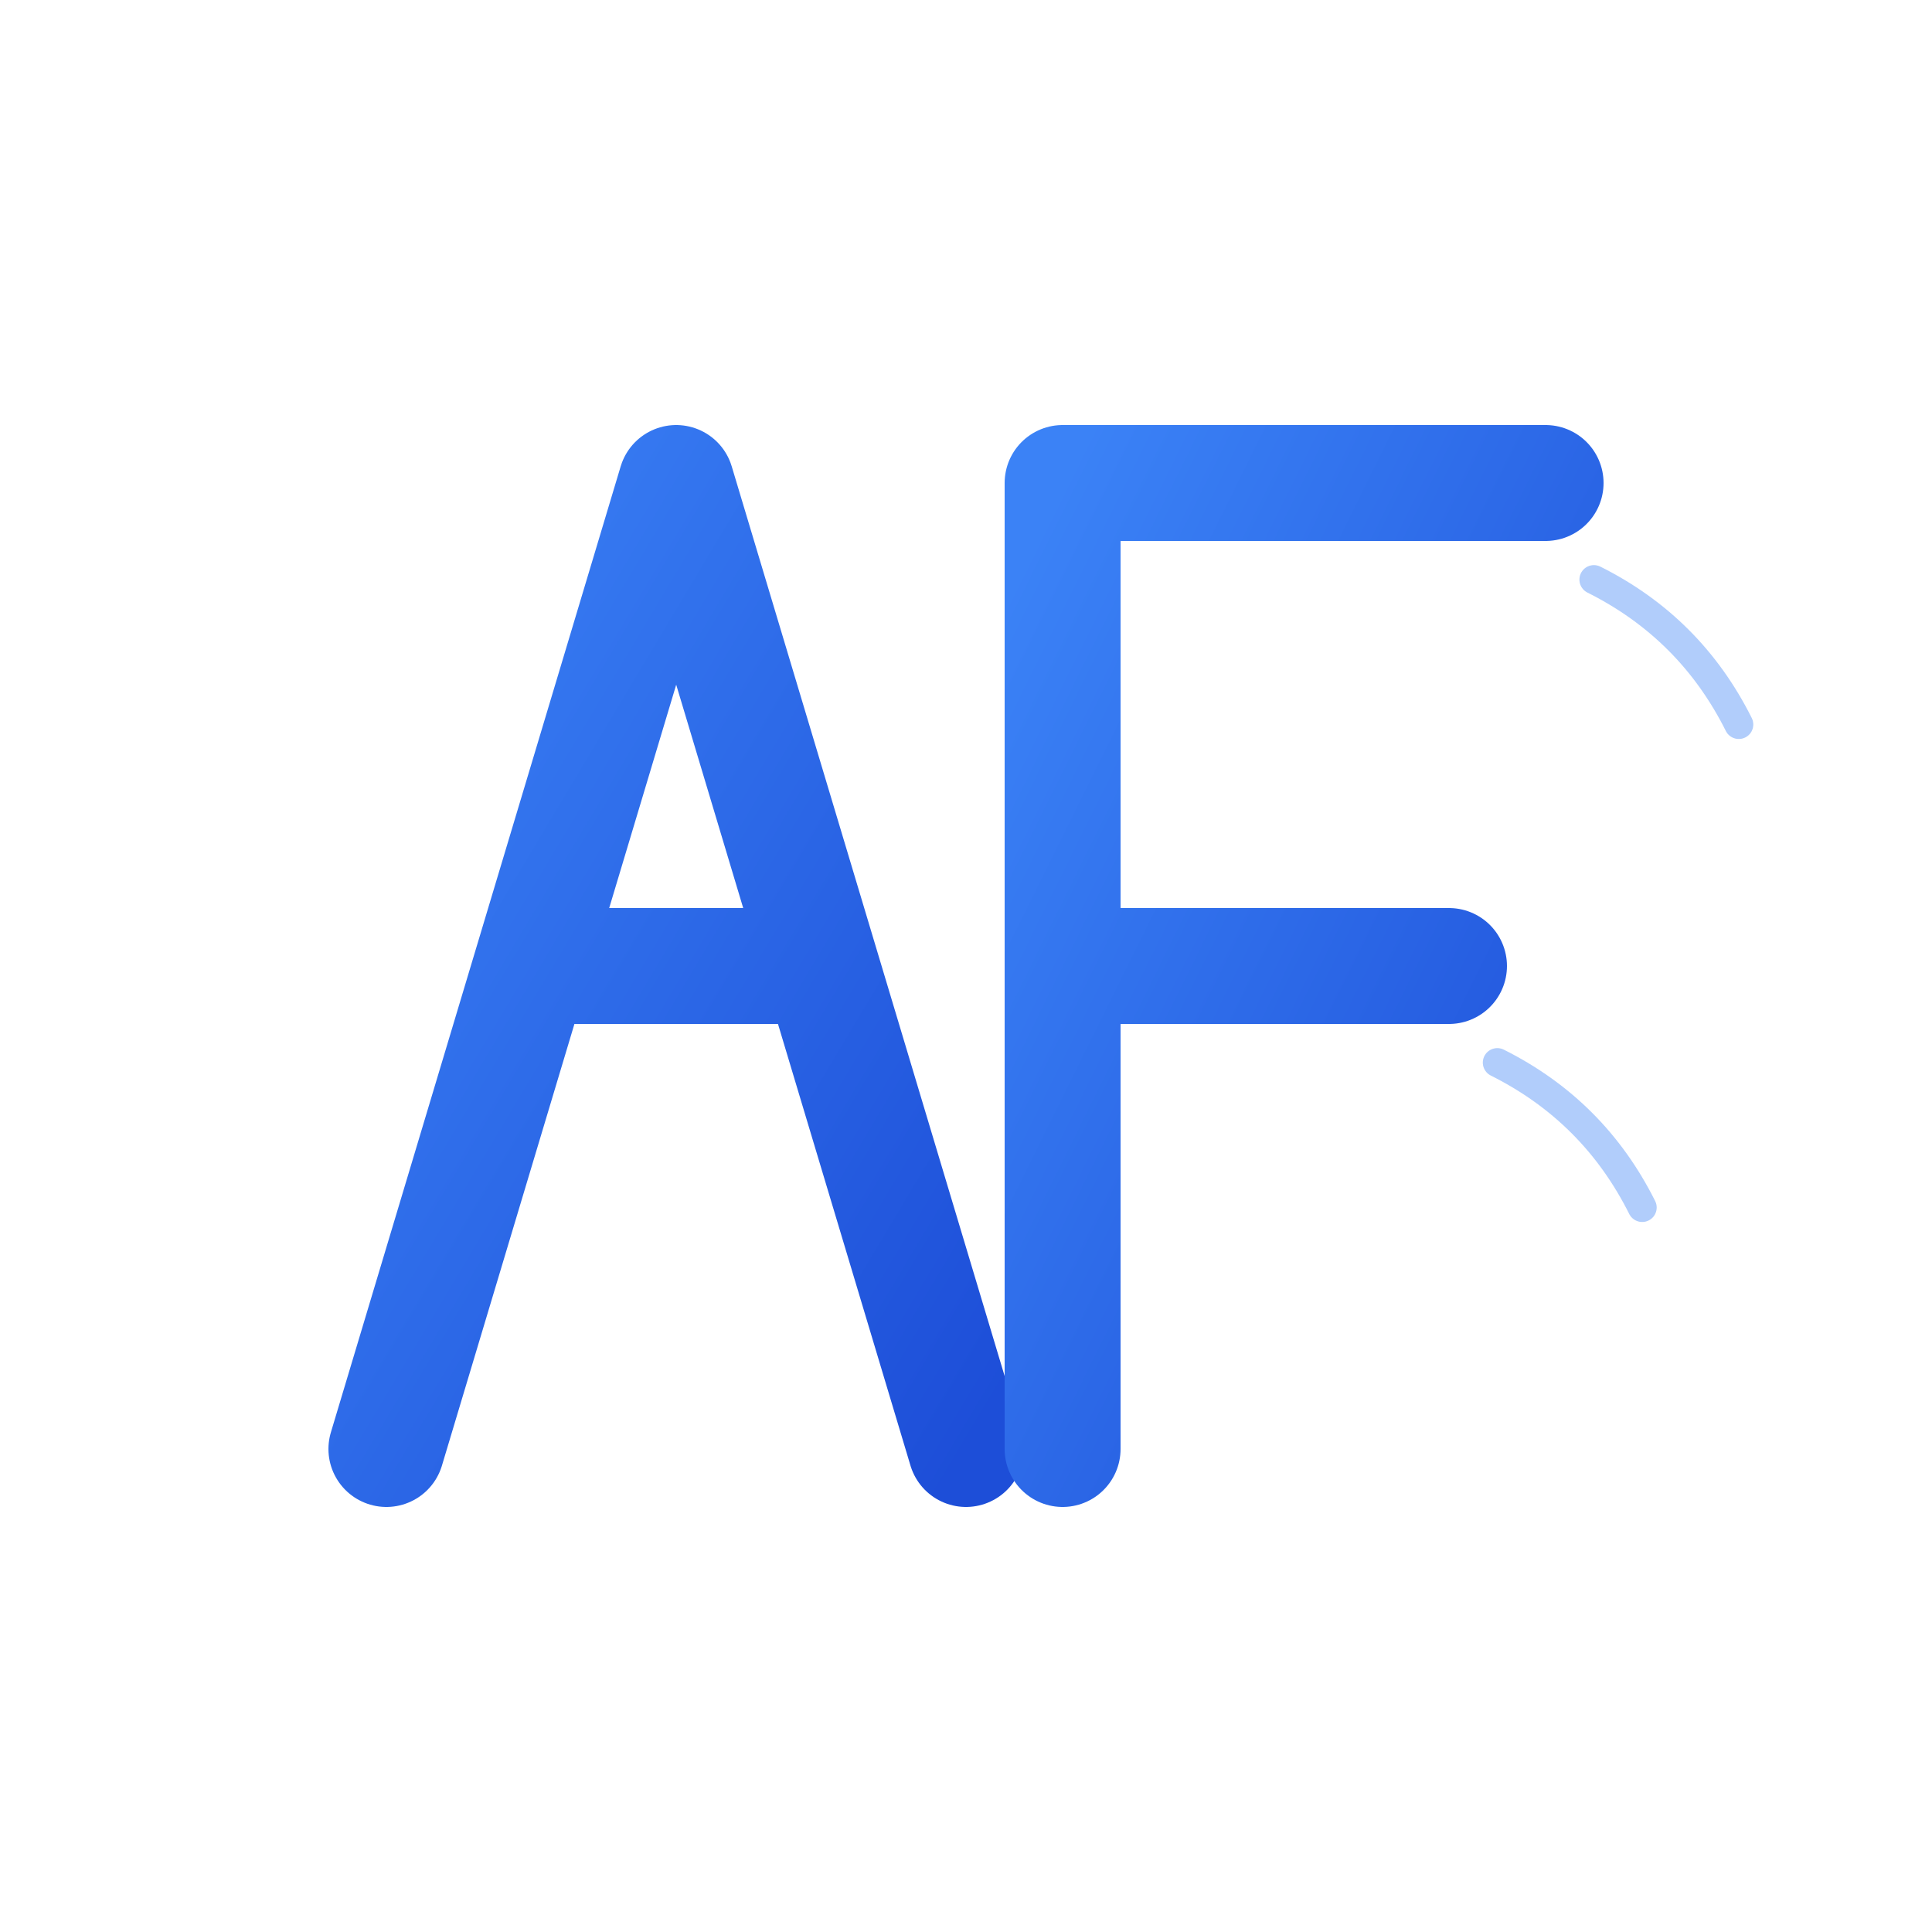
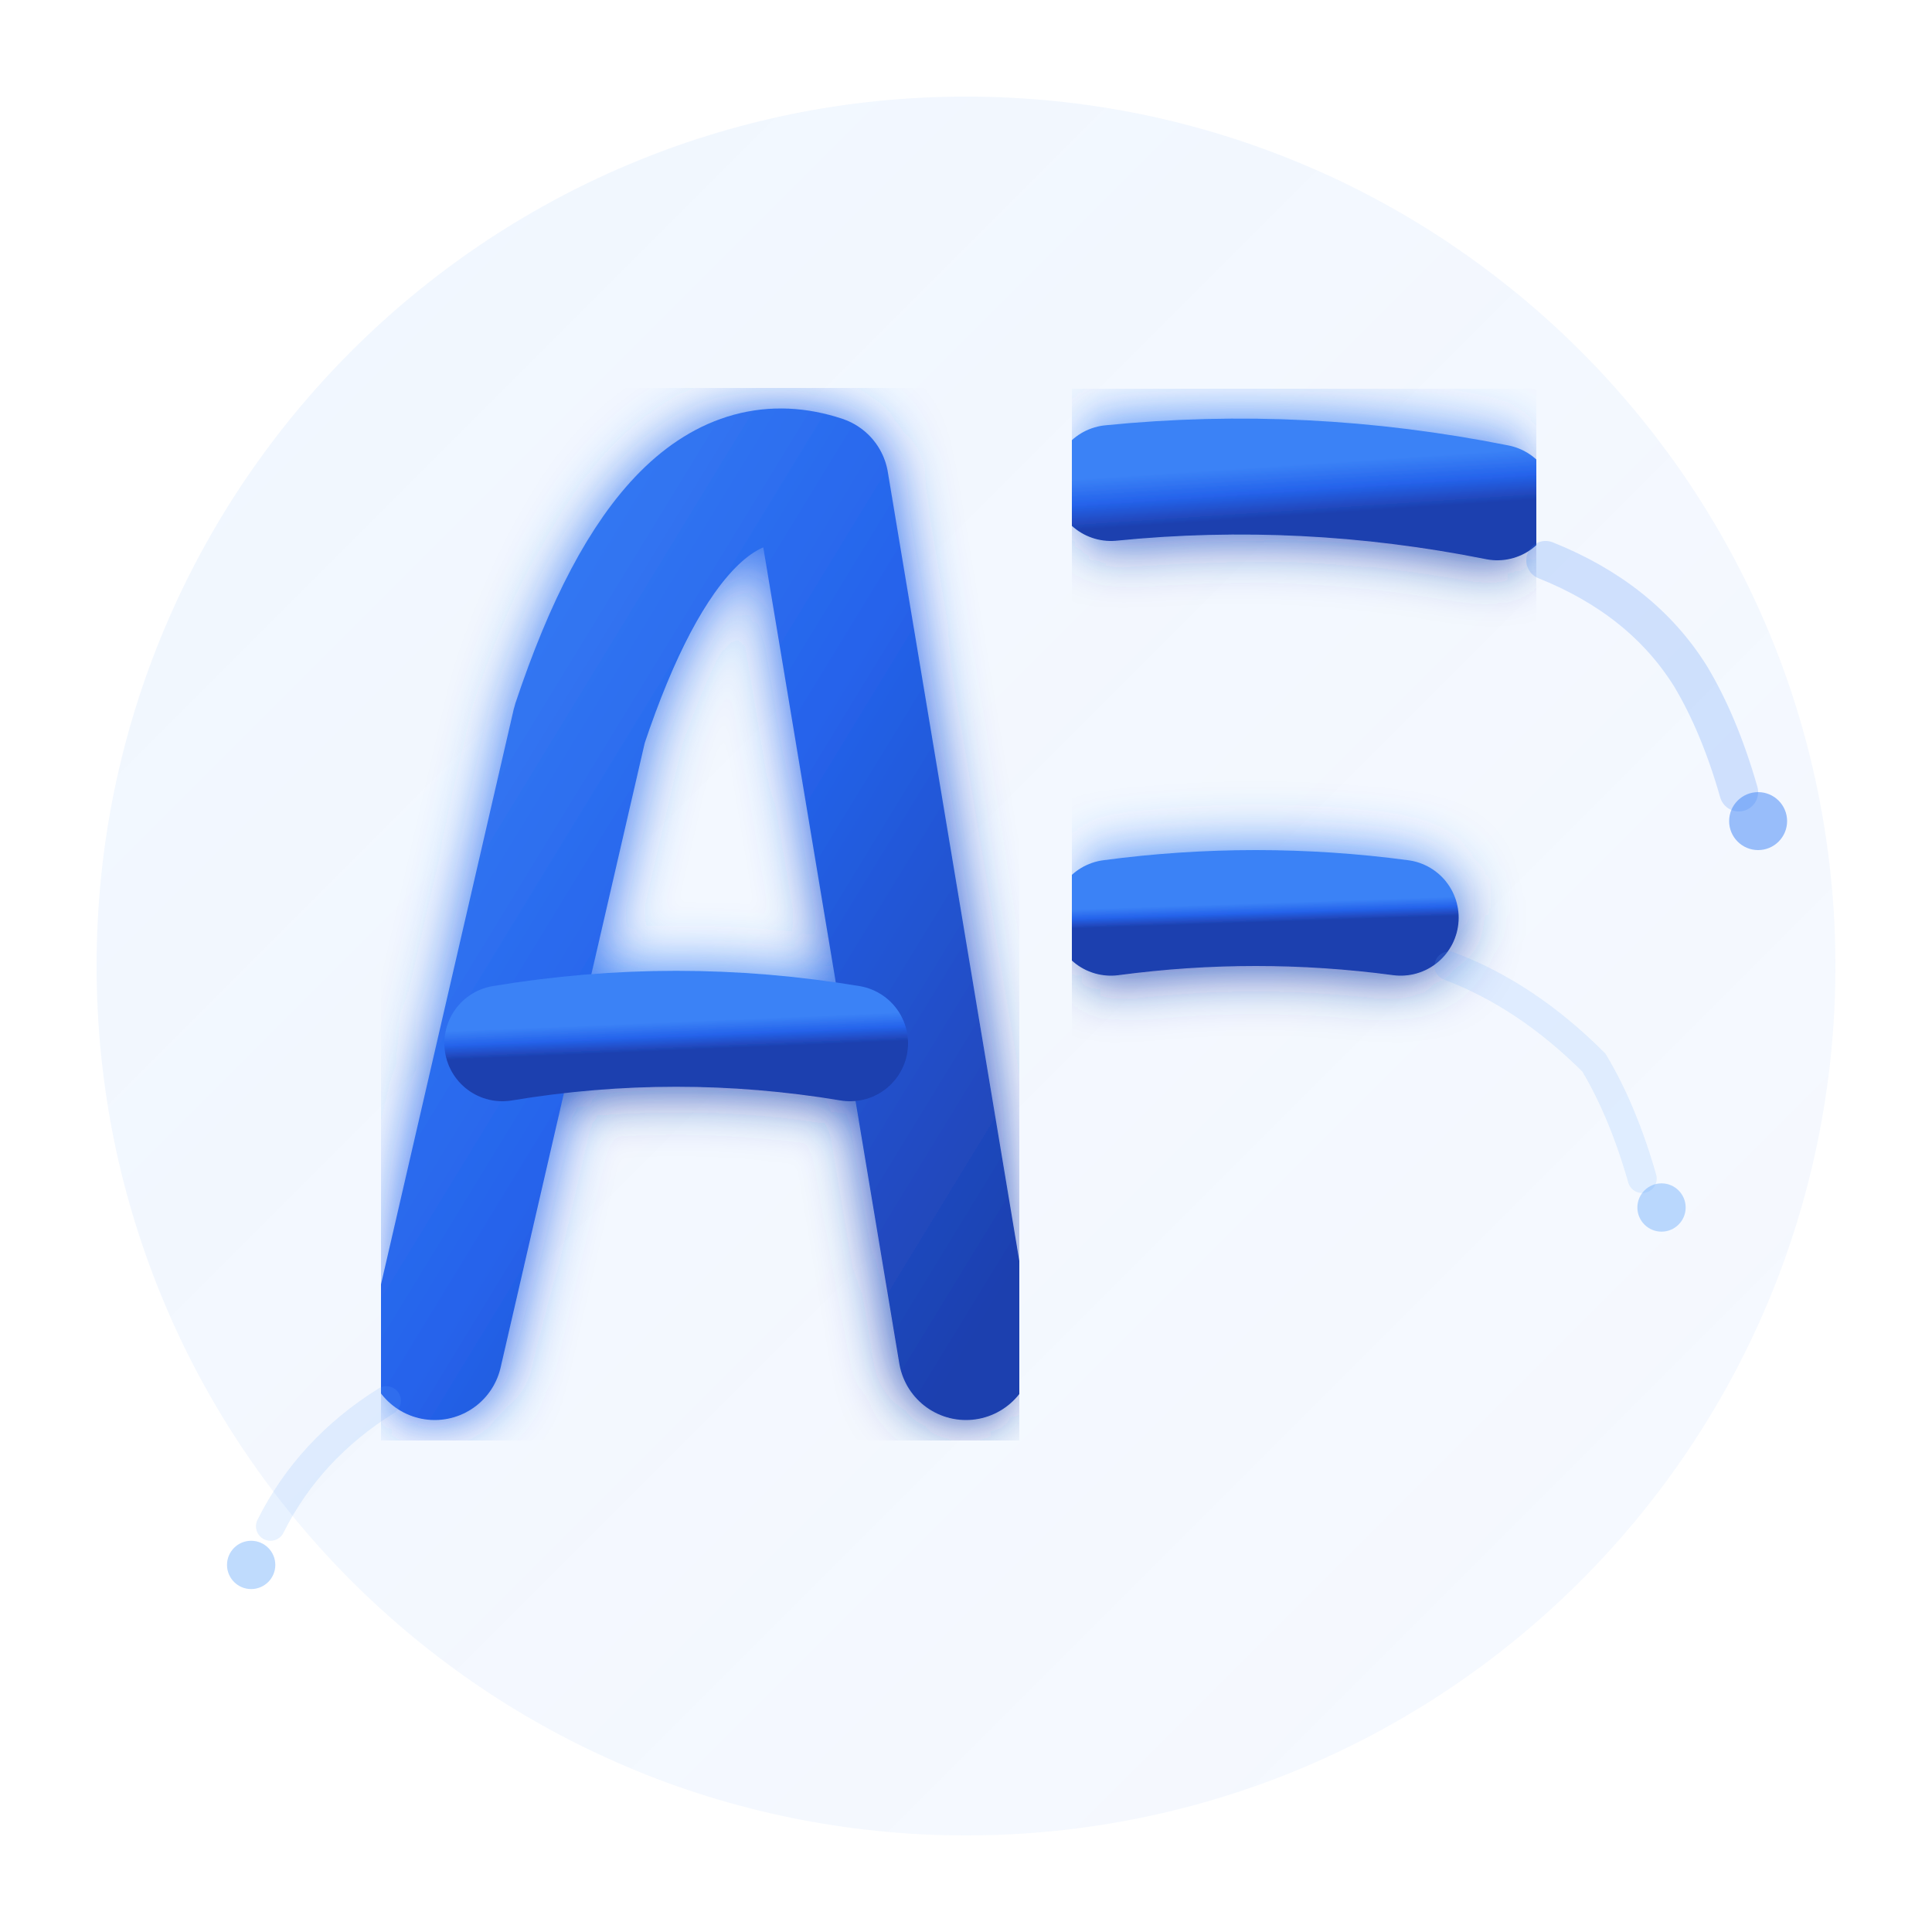
<svg xmlns="http://www.w3.org/2000/svg" width="200" height="200" viewBox="0 0 200 200">
  <defs>
-     <linearGradient id="flowGradient" x1="0%" y1="0%" x2="100%" y2="100%">
+     <linearGradient id="mainGradient" x1="0%" y1="0%" x2="100%" y2="100%">
      <stop offset="0%" style="stop-color:#3B82F6;stop-opacity:1" />
-       <stop offset="100%" style="stop-color:#1D4ED8;stop-opacity:1" />
+       <stop offset="50%" style="stop-color:#2563EB;stop-opacity:1" />
+       <stop offset="100%" style="stop-color:#1E40AF;stop-opacity:1" />
    </linearGradient>
+     <linearGradient id="accentGradient" x1="0%" y1="0%" x2="100%" y2="100%">
+       <stop offset="0%" style="stop-color:#60A5FA;stop-opacity:0.6" />
+       <stop offset="100%" style="stop-color:#3B82F6;stop-opacity:0.3" />
+     </linearGradient>
+     <filter id="glow">
+       <feGaussianBlur stdDeviation="3" result="coloredBlur" />
+       <feMerge>
+         <feMergeNode in="coloredBlur" />
+         <feMergeNode in="SourceGraphic" />
+       </feMerge>
+     </filter>
  </defs>
-   <path d="M 40 150 L 70 50 L 100 150 M 55 100 L 85 100" stroke="url(#flowGradient)" stroke-width="12" stroke-linecap="round" stroke-linejoin="round" fill="none" />
-   <path d="M 110 150 L 110 50 L 160 50 M 110 100 L 150 100" stroke="url(#flowGradient)" stroke-width="12" stroke-linecap="round" stroke-linejoin="round" fill="none" />
-   <path d="M 165 60 Q 175 65 180 75" stroke="#3B82F6" stroke-width="3" stroke-linecap="round" fill="none" opacity="0.4" />
-   <path d="M 155 110 Q 165 115 170 125" stroke="#3B82F6" stroke-width="3" stroke-linecap="round" fill="none" opacity="0.4" />
+   <circle cx="100" cy="100" r="90" fill="url(#accentGradient)" opacity="0.15" />
+   <g filter="url(#glow)">
+     <path d="M 45 140 L 60 75 Q 70 45 85 50 L 100 140" stroke="url(#mainGradient)" stroke-width="14" stroke-linecap="round" stroke-linejoin="round" fill="none" />
+     <path d="M 52 108 Q 70 105 88 108" stroke="url(#mainGradient)" stroke-width="12" stroke-linecap="round" fill="none" />
+   </g>
+   <g filter="url(#glow)">
+     <path d="M 115 140 L 115 50" stroke="url(#mainGradient)" stroke-width="14" stroke-linecap="round" fill="none" />
+     <path d="M 115 50 Q 135 48 155 52" stroke="url(#mainGradient)" stroke-width="12" stroke-linecap="round" fill="none" />
+     <path d="M 115 95 Q 130 93 145 95" stroke="url(#mainGradient)" stroke-width="12" stroke-linecap="round" fill="none" />
+   </g>
+   <g opacity="0.5">
+     <path d="M 160 58 Q 170 62 175 70 Q 178 75 180 82" stroke="#3B82F6" stroke-width="4" stroke-linecap="round" fill="none" opacity="0.4" />
+     <path d="M 150 100 Q 158 103 165 110 Q 168 115 170 122" stroke="#60A5FA" stroke-width="3" stroke-linecap="round" fill="none" opacity="0.3" />
+     <path d="M 40 145 Q 32 150 28 158" stroke="#60A5FA" stroke-width="3" stroke-linecap="round" fill="none" opacity="0.3" />
+   </g>
+   <circle cx="182" cy="85" r="3" fill="#3B82F6" opacity="0.5" />
+   <circle cx="172" cy="125" r="2.5" fill="#60A5FA" opacity="0.4" />
+   <circle cx="26" cy="162" r="2.5" fill="#60A5FA" opacity="0.4" />
</svg>
